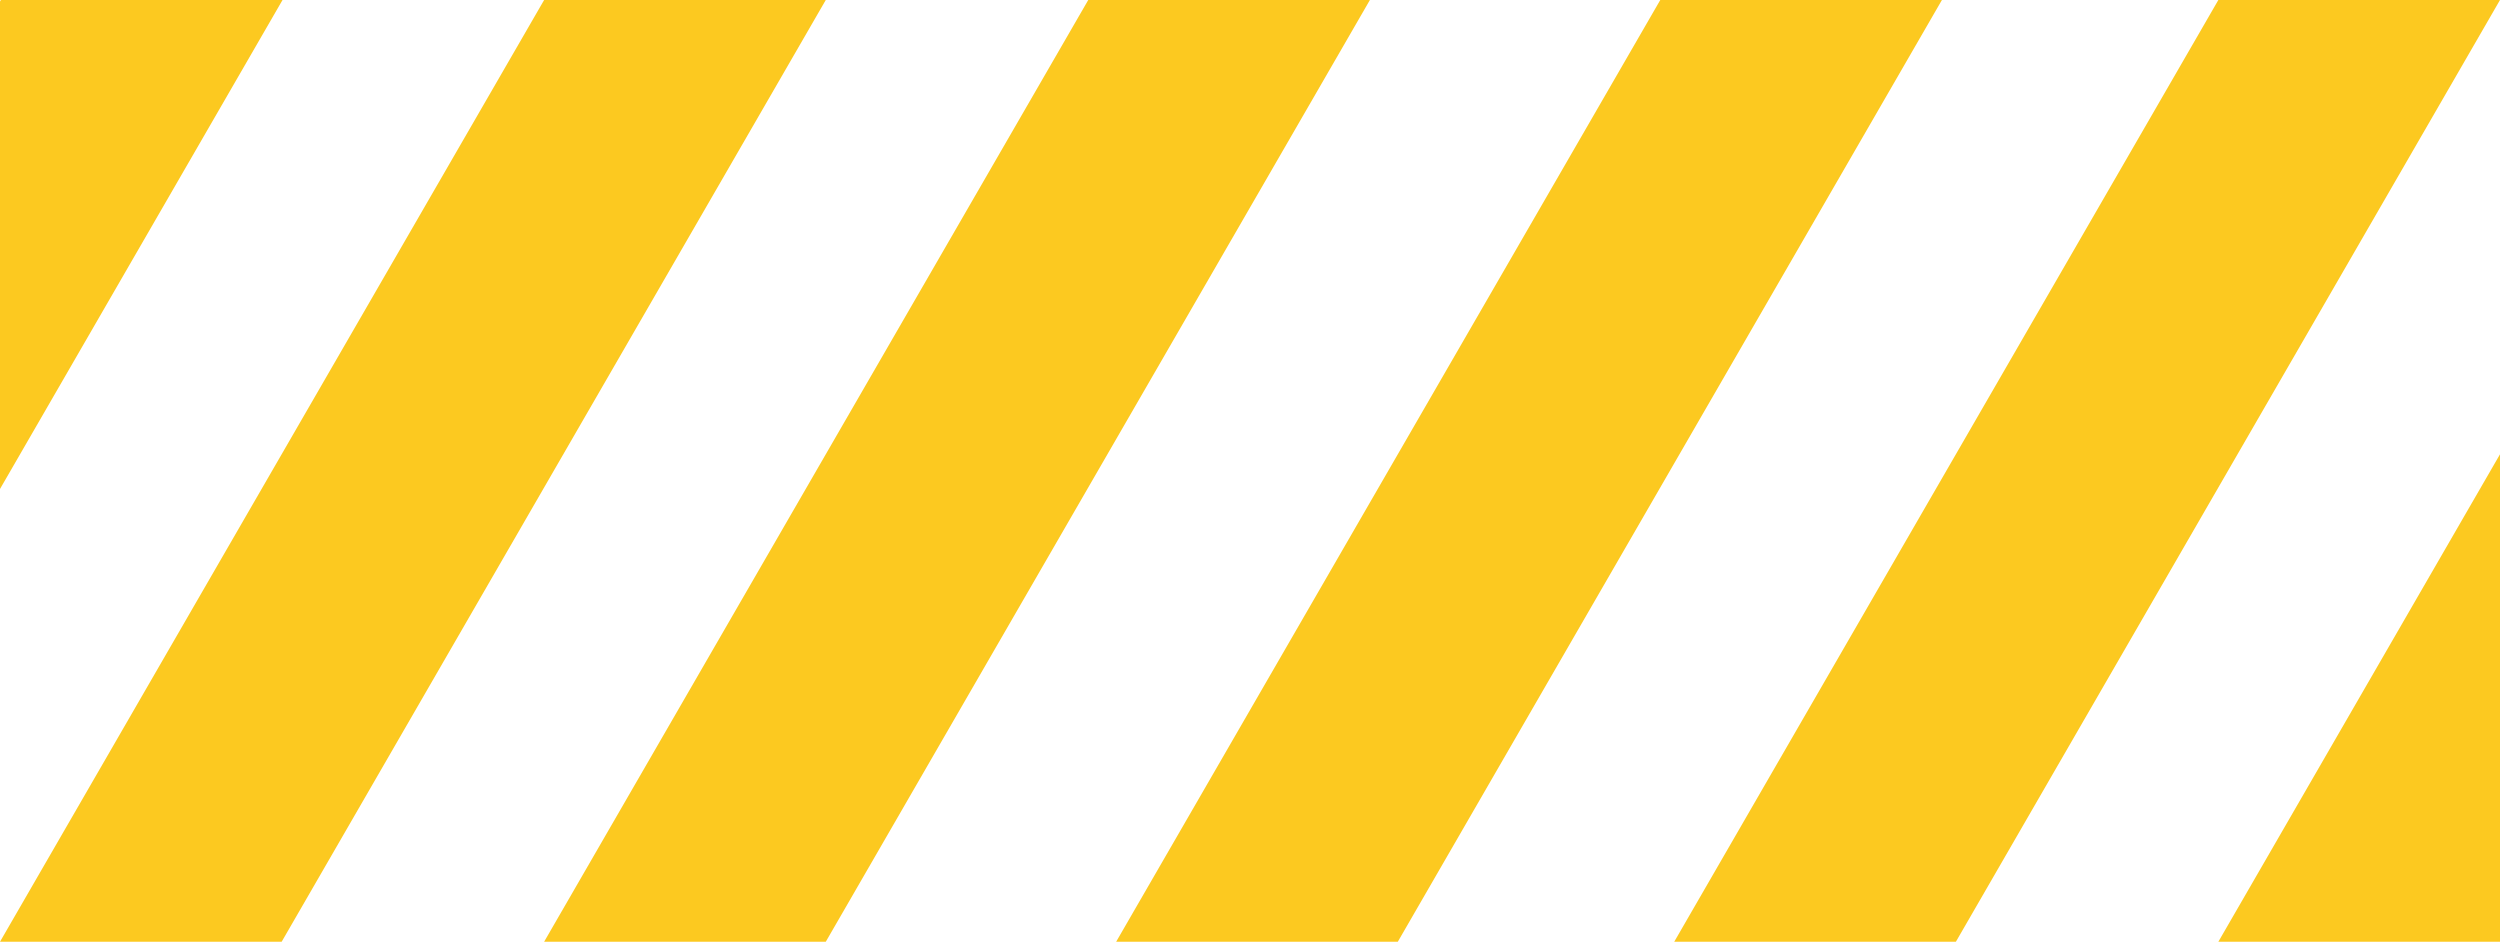
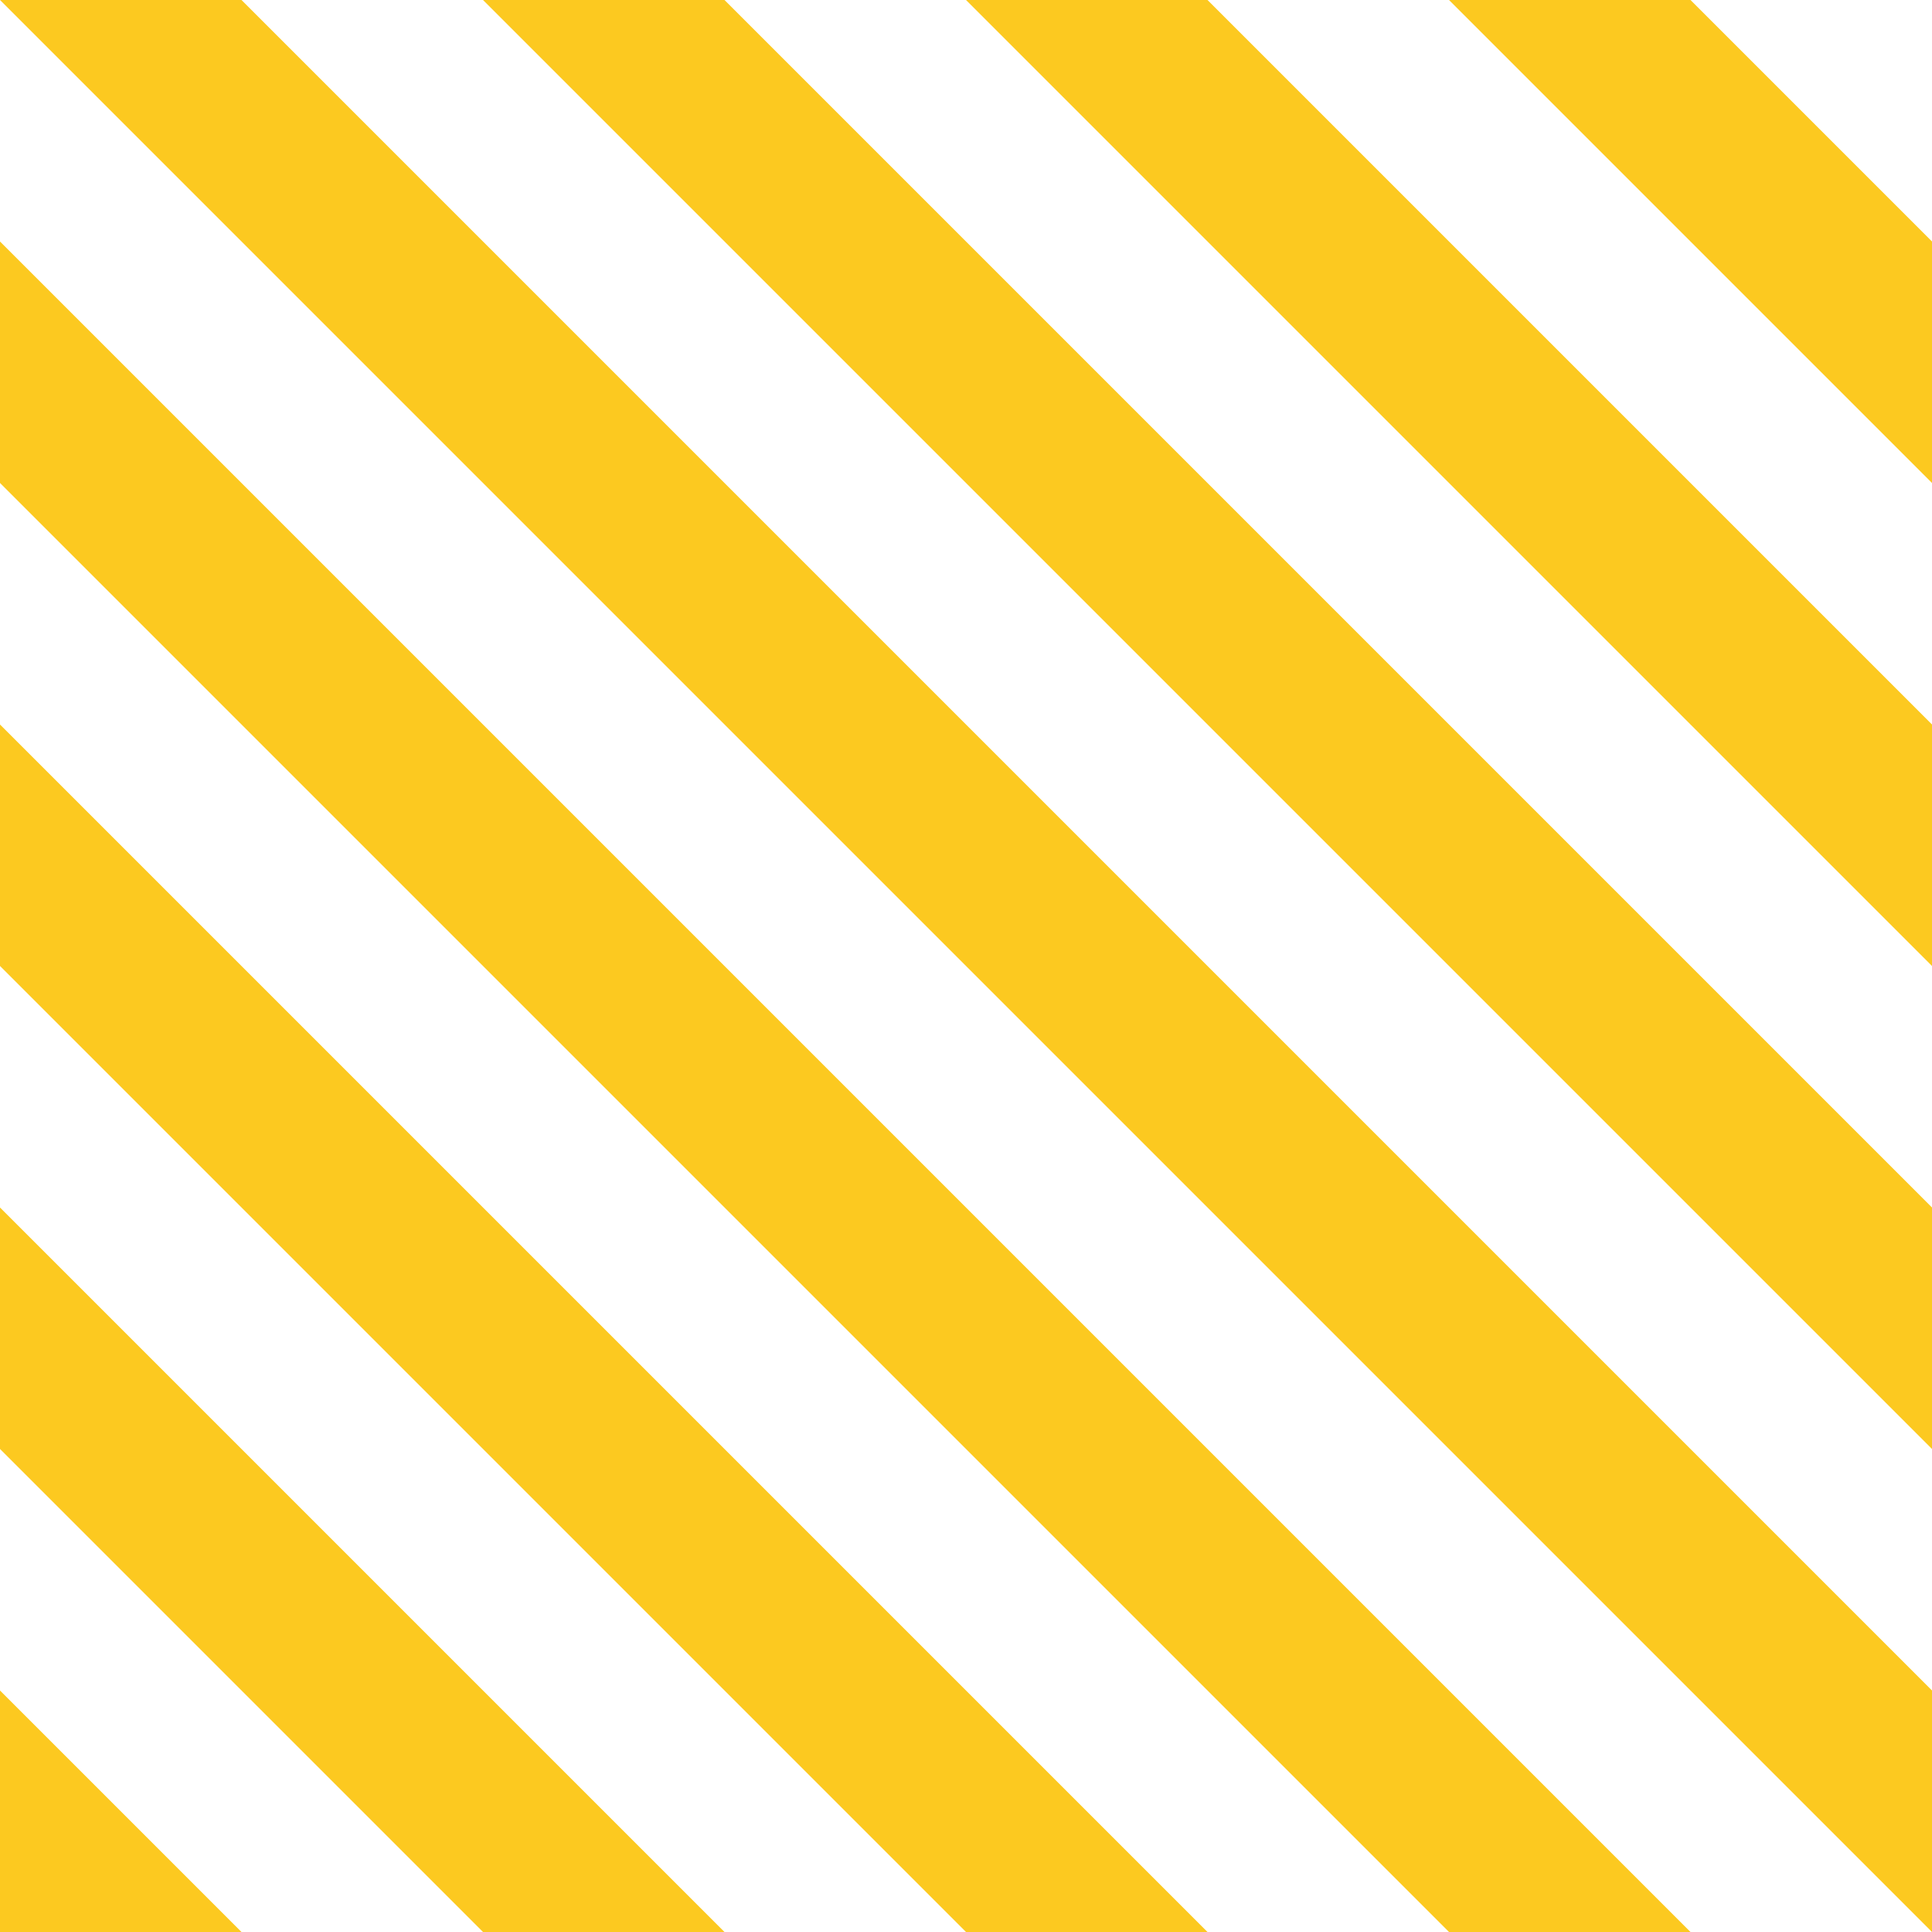
- <svg xmlns="http://www.w3.org/2000/svg" width="2867" height="1080" version="1.1" viewBox="0 0 2867 1080">
-   <g transform="translate(258 1.2e-5)">
-     <path d="m366 1080 624-1080h323l-624 1080h-323" style="fill:#fcc920" />
-     <path d="m-258 1080 624-1080h323l-624 1080h-323" style="fill:#fcc920" />
-     <path d="m-881 1080 624-1080h323l-624 1080h-323" style="fill:#fcc920" />
-     <path d="m1022 1080 624-1080h323l-624 1080h-323" style="fill:#fcc920" />
-     <path d="m1662 1080 624-1080h323l-624 1080h-323" style="fill:#fcc920" />
-     <path d="m2286 1080 624-1080h323l-624 1080h-323" style="fill:#fcc920" />
+ <svg xmlns="http://www.w3.org/2000/svg" width="800" height="800" version="1.1">
+   <g transform="translate(258,1.2e-5)" fill="#fcc920">
+     <path d="m-258-1.2e-5 800 800v-100l-700-700z" />
+     <path d="m-58-1.2e-5 600 600v-100l-500-500z" />
+     <path d="m142-1.2e-5 400 400v-100l-300-300z" />
+     <path d="m342-1.2e-5 200 200v-100l-100-100z" />
+     <path d="m-258 200 600 600h100l-700-700z" />
+     <path d="m-258 400 400 400 100-1e-5 -500-500z" />
+     <path d="m-258 600 200 200 100-1e-5 -300-300z" />
+     <path d="m-258 800h100l-100-100z" />
  </g>
</svg>
